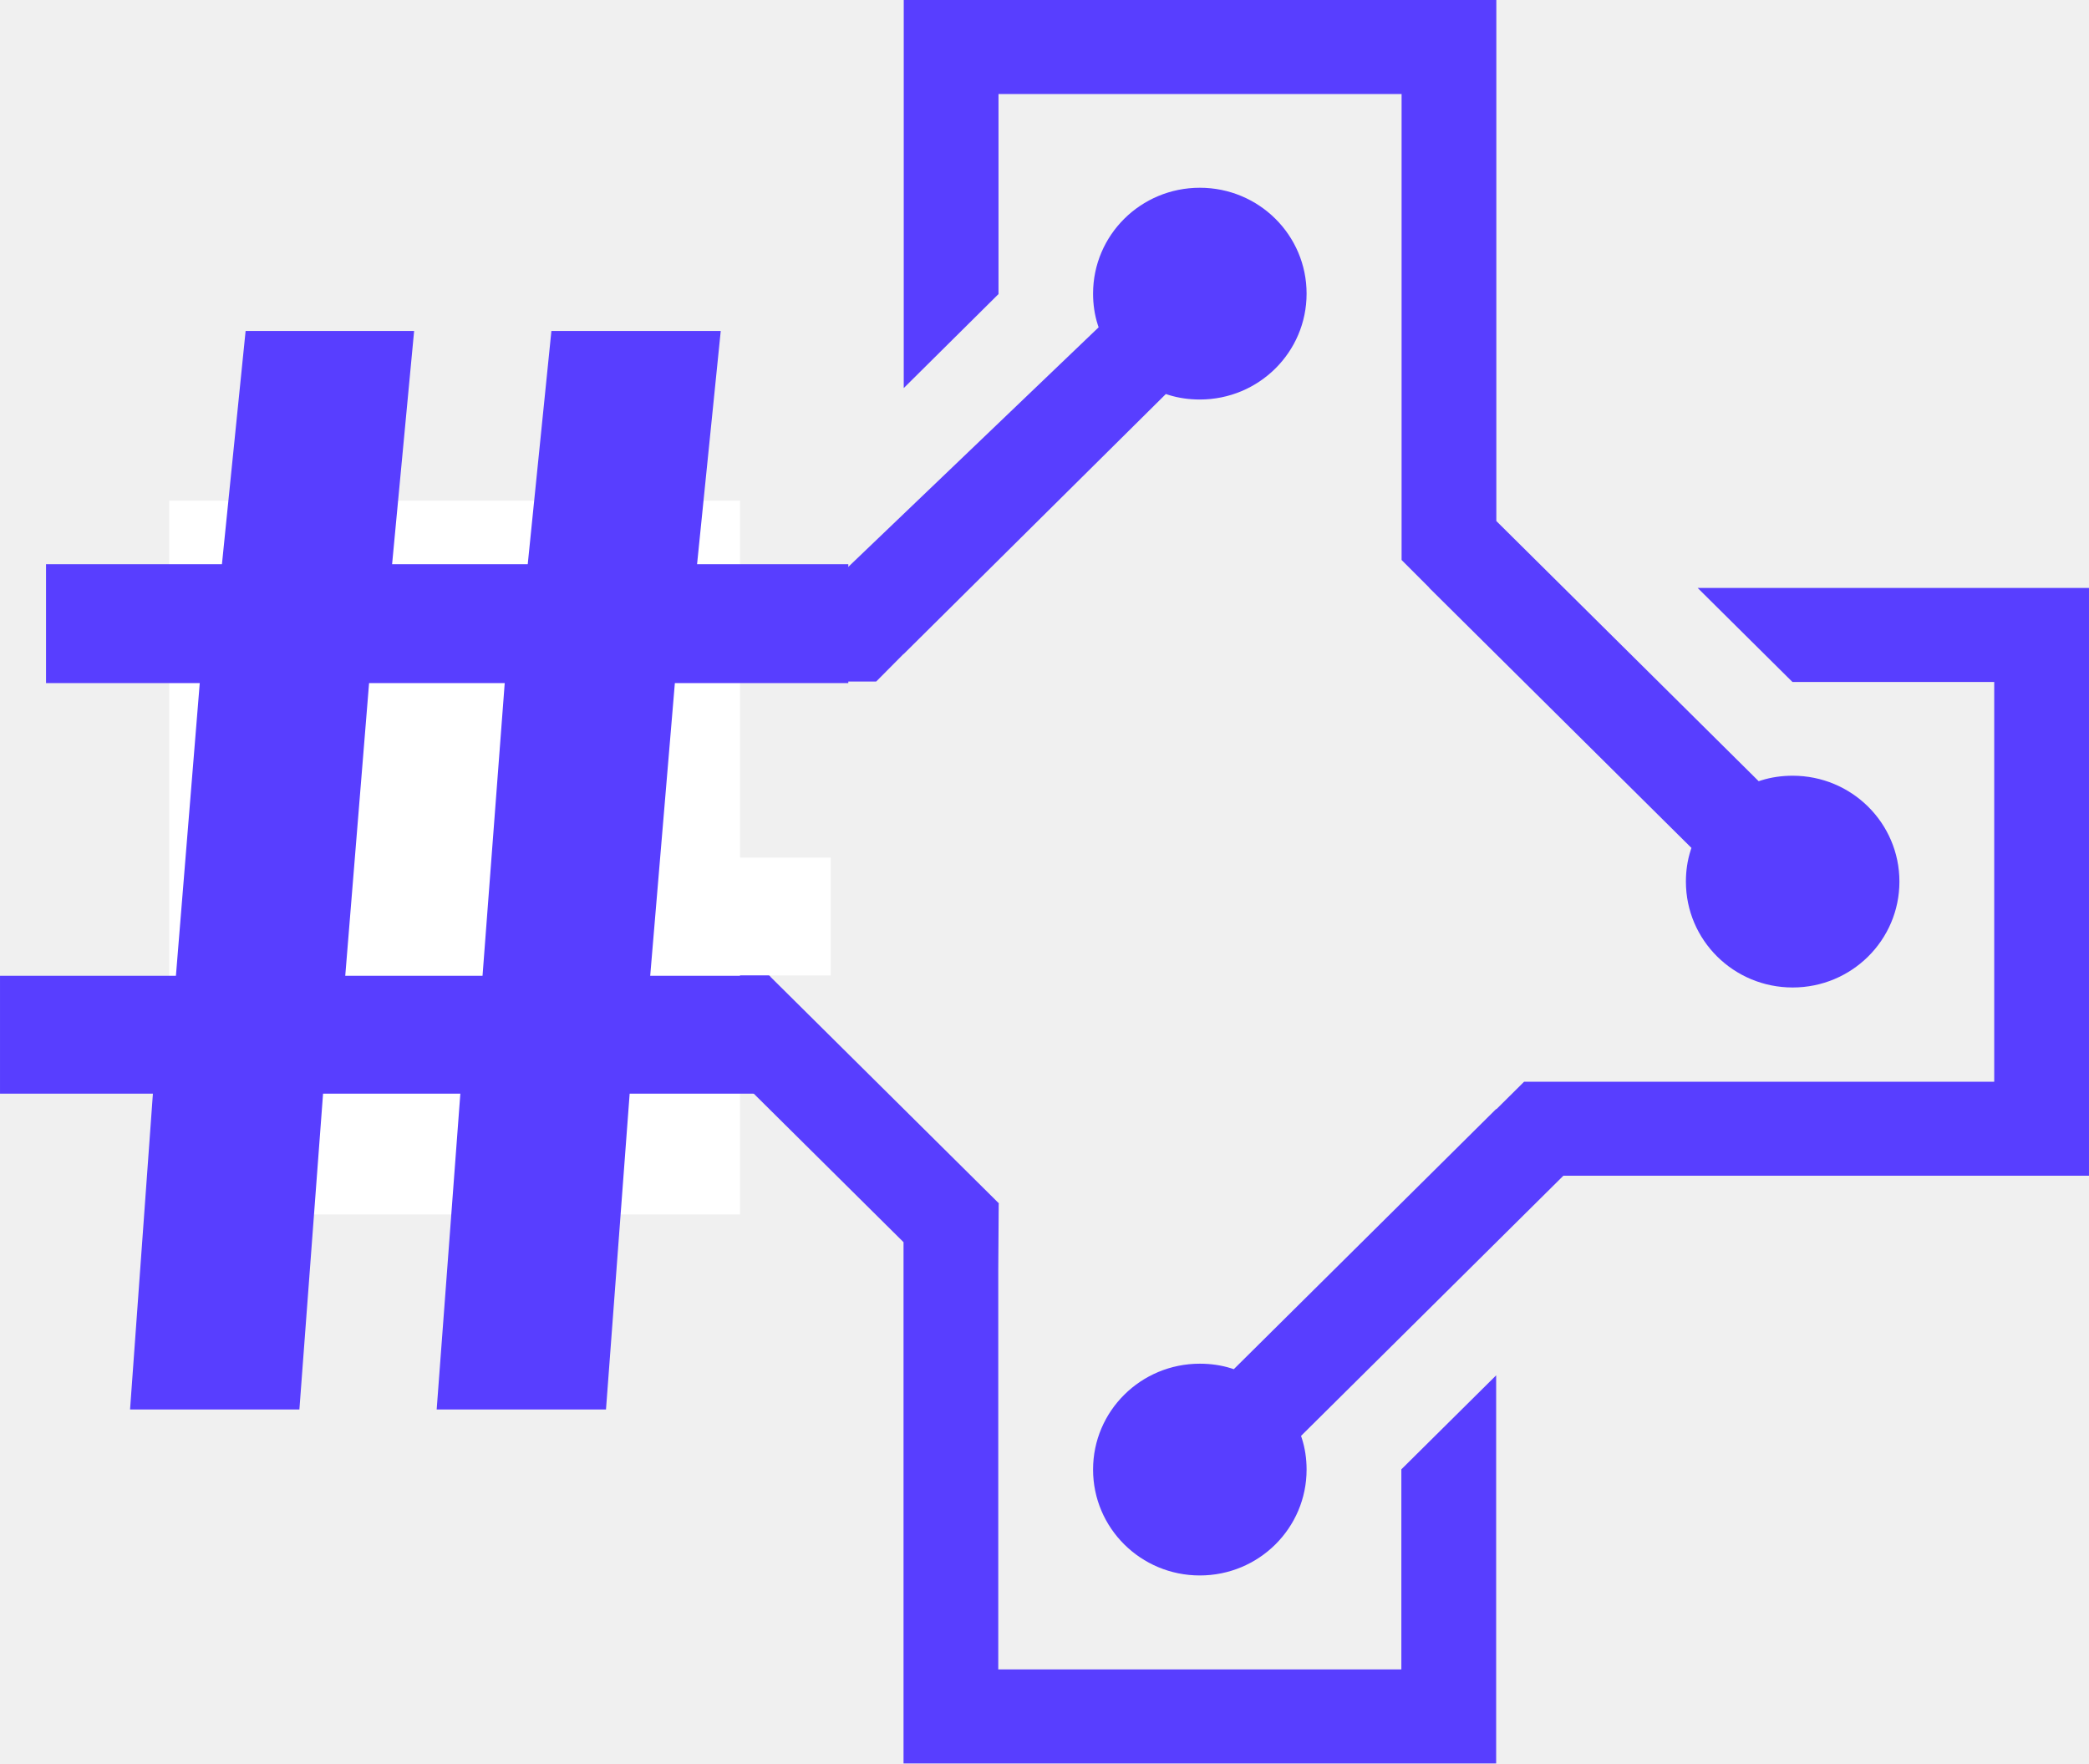
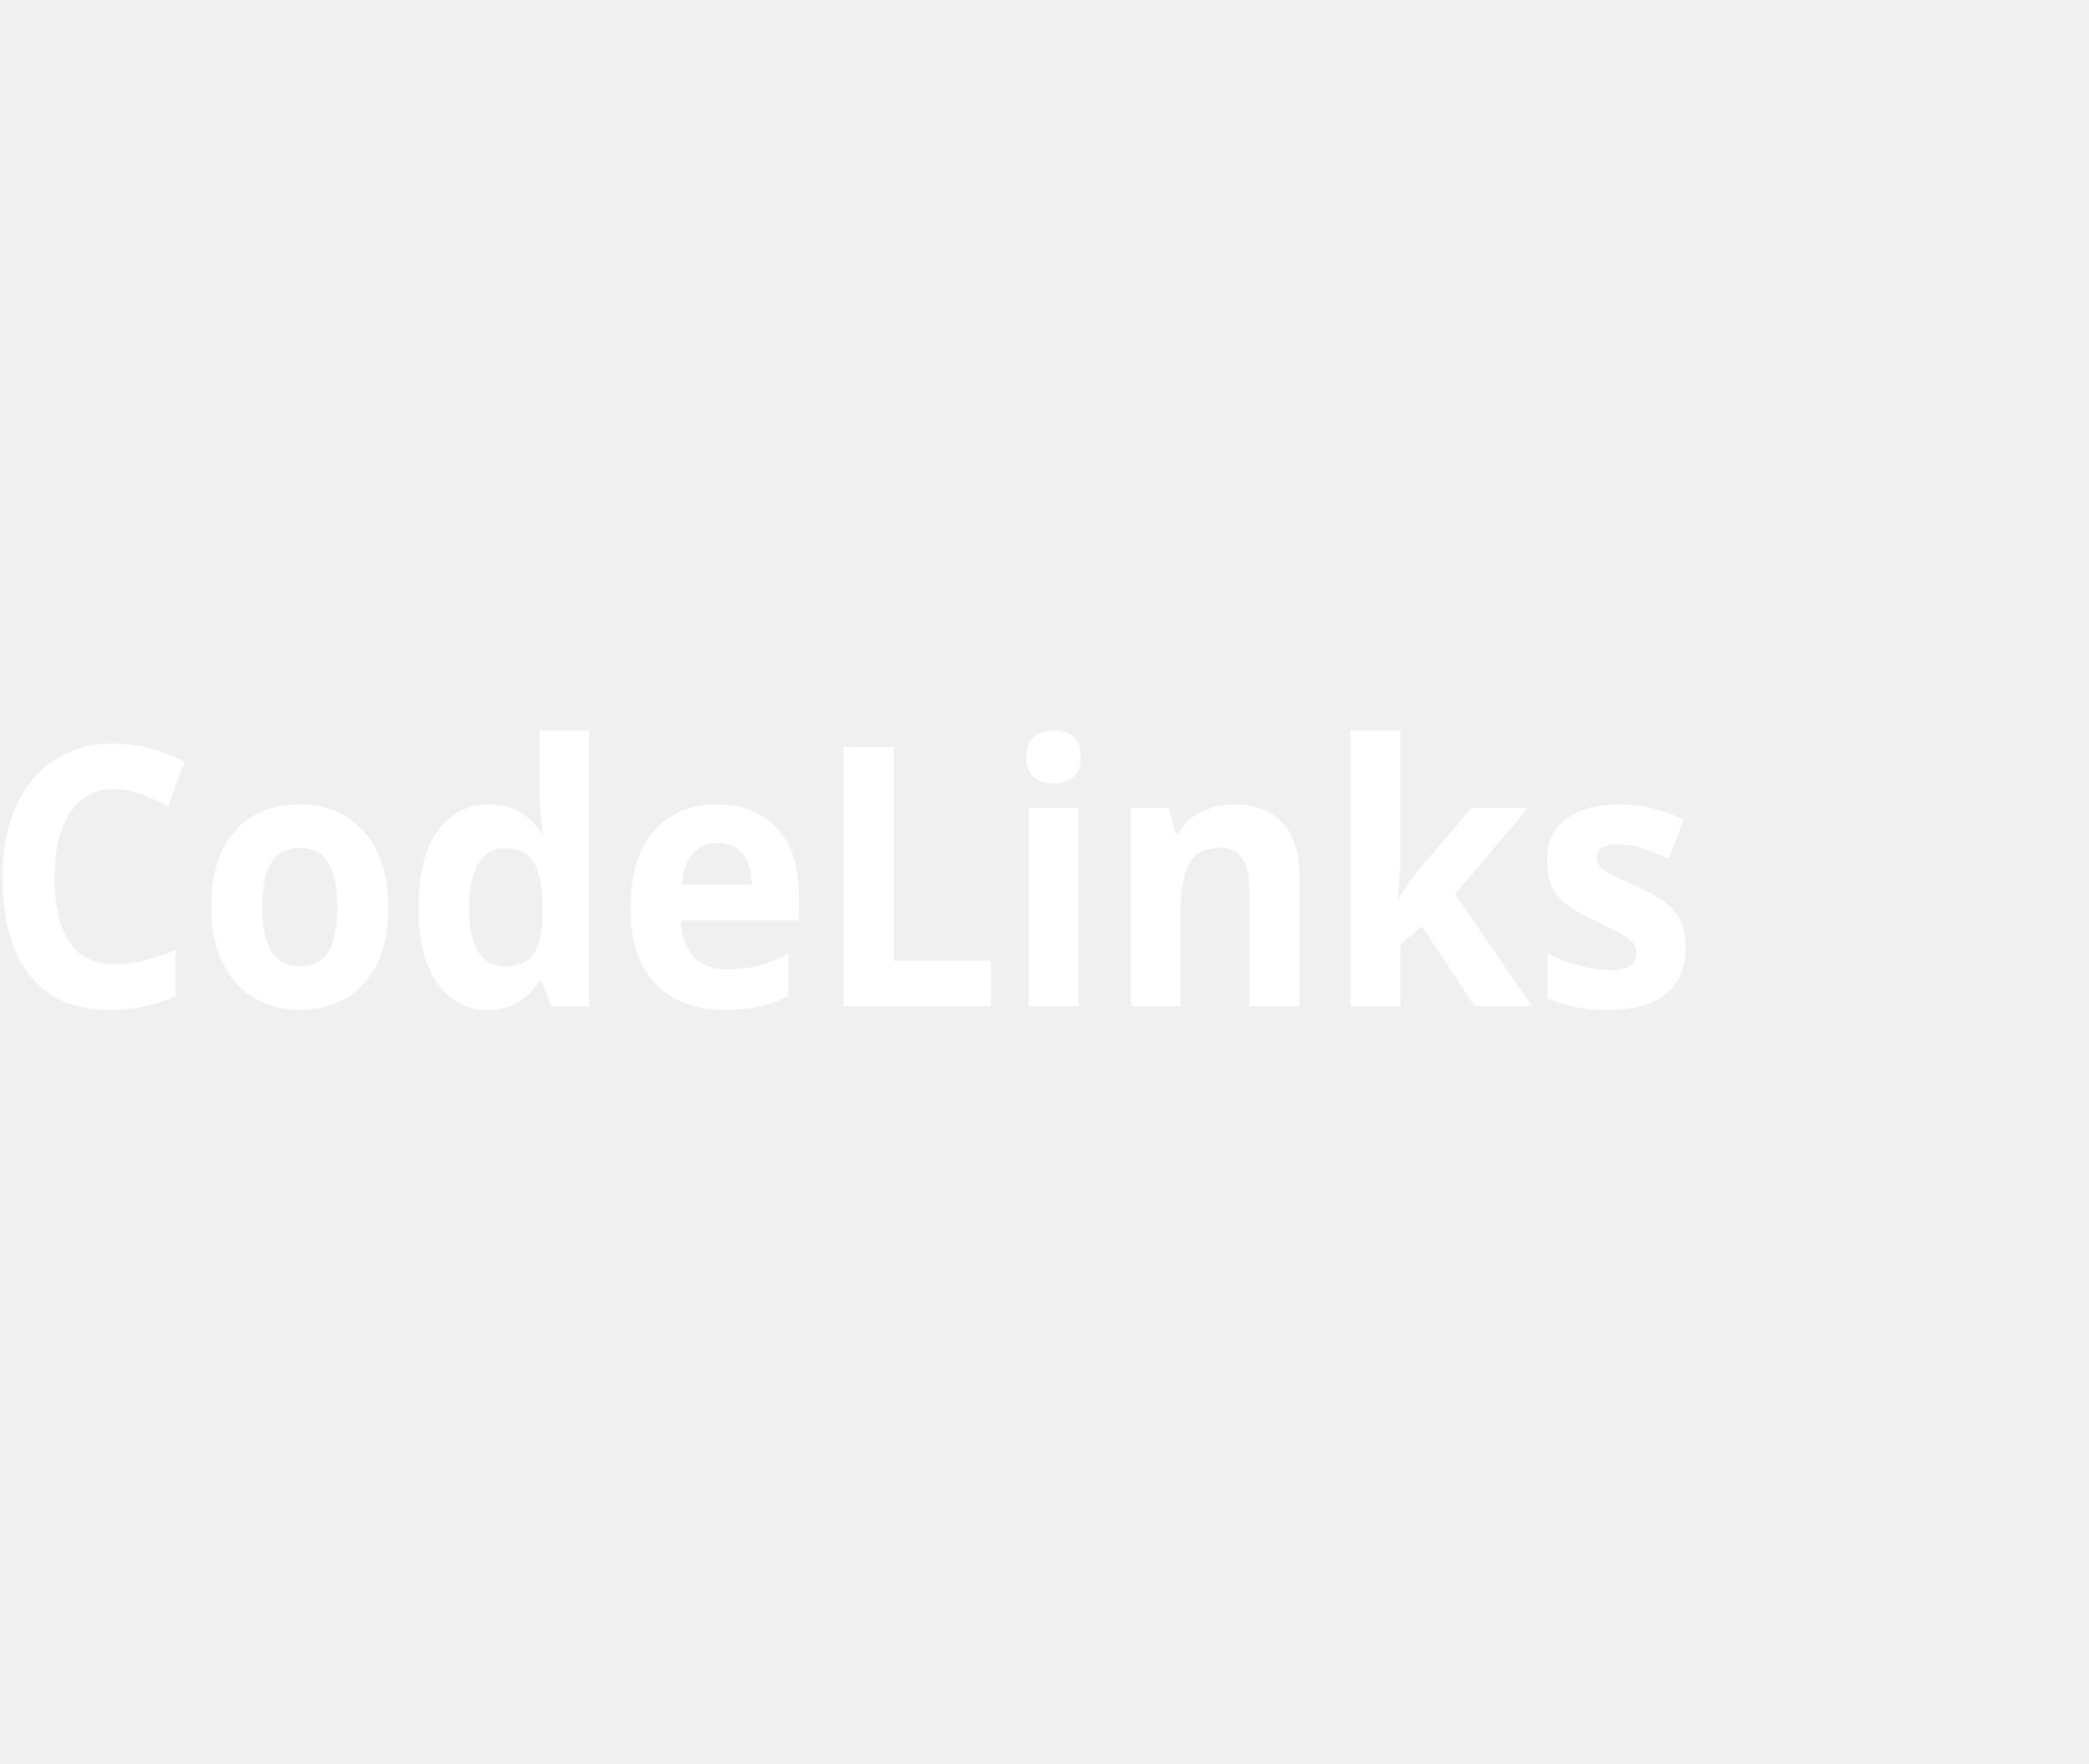
<svg xmlns="http://www.w3.org/2000/svg" width="126.818mm" height="107.05mm" viewBox="0 0 126.818 107.05" version="1.1" id="svg1" xml:space="preserve">
-   <defs id="defs1">
-     <rect x="97.647" y="587.813" width="382.203" height="366.416" id="rect2" />
-   </defs>
+   <defs id="defs1" />
  <g id="layer1" transform="translate(-44.39661,-71.42268)">
-     <g style="fill:#583eff;fill-opacity:1" id="g1" transform="matrix(1.78395,0,0,1.78395,63.26896,71.42268)">
-       <path d="m 38.053,20 8.928,8.854 c 0,0 -0.023,0.06 -0.03,0.09 -0.106,0.33 -0.159,0.689 -0.159,1.056 0,1.992 1.624,3.603 3.633,3.603 2.009,0 3.633,-1.611 3.633,-3.603 0,-1.992 -1.624,-3.603 -3.633,-3.603 -0.37,0 -0.733,0.052 -1.065,0.157 -0.03,0.007 -0.06,0.022 -0.091,0.03 l -8.928,-8.854 V 0 H 20.175 v 13.206 l 3.225,-3.199 V 3.199 H 37.117 V 19.056 L 38.061,20 Z" fill="#e4ff3e" id="path1" style="fill:#583eff;fill-opacity:1" />
-       <path d="m 20.167,22.262 8.928,-8.854 c 0,0 0.06,0.022 0.091,0.03 0.332,0.105 0.695,0.157 1.065,0.157 2.009,0 3.633,-1.611 3.633,-3.603 0,-1.993 -1.624,-3.603 -3.633,-3.603 -2.009,0 -3.633,1.61 -3.633,3.603 0,0.367 0.053,0.727 0.159,1.056 0.008,0.03 0.023,0.06 0.03,0.09 L 18.175,19.399 0,19.992 v 20 H 13.316 L 10.091,36.794 H 3.225 V 23.191 H 19.238 l 0.929,-0.936 z" fill="#e4ff3e" id="path2" style="fill:#583eff;fill-opacity:1" />
-       <path d="M 23.415,40.951 13.528,31.146 c 0,0 0.023,-0.06 0.03,-0.09 0.106,-0.33 0.159,-0.689 0.159,-1.056 0,-1.992 -1.624,-3.603 -3.633,-3.603 -2.009,0 -3.633,1.611 -3.633,3.603 0,1.992 1.624,3.603 3.633,3.603 0.37,0 0.733,-0.052 1.065,-0.157 0.03,-0.007 0.06,-0.022 0.091,-0.03 l 8.928,8.854 V 60.008 H 40.335 V 46.801 L 37.109,50 v 6.809 H 23.392 V 43.206 l 0.015,-2.247 z" fill="#e4ff3e" id="path3" style="fill:#583eff;fill-opacity:1" />
-       <path d="m 40.335,37.738 -8.928,8.854 c 0,0 -0.06,-0.022 -0.091,-0.03 -0.332,-0.105 -0.695,-0.157 -1.065,-0.157 -2.009,0 -3.633,1.611 -3.633,3.603 0,1.992 1.624,3.603 3.633,3.603 2.009,0 3.633,-1.611 3.633,-3.603 0,-0.367 -0.053,-0.727 -0.159,-1.056 -0.007,-0.03 -0.023,-0.06 -0.03,-0.09 l 8.928,-8.854 h 17.886 v -20 H 47.193 l 3.225,3.199 h 6.866 v 13.603 H 41.286 l -0.944,0.936 z" fill="#e4ff3e" id="path4" style="fill:#583eff;fill-opacity:1" />
-     </g>
-     <rect style="fill:#ffffff;stroke:#ffffff;stroke-width:0.091;stroke-linecap:round" id="rect1" width="34.558" height="43.243" x="54.716" y="101.859" />
-     <rect style="fill:#ffffff;stroke:#ffffff;stroke-width:0.017;stroke-linecap:round" id="rect1-6" width="7.496" height="7.132" x="87.324" y="123.493" />
-     <path d="m 52.292,156.986 1.387,-19.173 h -9.282 v -7.154 h 10.679 l 1.447,-17.769 h -9.332 v -7.215 h 10.679 l 1.437,-14.161 h 10.23 l -1.337,14.161 h 8.234 l 1.437,-14.161 h 10.28 l -1.437,14.161 h 9.182 v 7.215 h -10.53 l -1.497,17.769 h 7.256 l 1.927,7.154 h -10.43 l -1.437,19.173 H 70.906 l 1.437,-19.173 h -8.334 l -1.437,19.173 z m 13.064,-26.328 h 8.334 l 1.347,-17.769 h -8.234 z" id="text1" style="font-weight:800;font-size:125.647px;line-height:1.25;font-family:Aptos;-inkscape-font-specification:'Aptos, Ultra-Bold';text-align:center;text-anchor:middle;white-space:pre;fill:#583eff;stroke-width:0.813;fill-opacity:1" aria-label="#" />
+     <text xml:space="preserve" style="font-style:normal;font-variant:normal;font-weight:normal;font-stretch:normal;font-size:21.157px;font-family:'Noto Music';-inkscape-font-specification:'Noto Music';text-align:center;writing-mode:lr-tb;direction:ltr;text-anchor:middle;fill:#ffffff;stroke-width:0.331" x="113.096" y="127.288" id="text1" transform="scale(0.9606604,1.040951)">
+       <tspan id="tspan1" style="font-style:normal;font-variant:normal;font-weight:900;font-stretch:normal;font-family:'Noto Sans Arabic UI';-inkscape-font-specification:'Noto Sans Arabic UI Heavy';text-align:center;text-anchor:middle;fill:#ffffff;stroke-width:0.331" x="113.096" y="127.288">CodeLinks</tspan>
+     </text>
  </g>
</svg>
